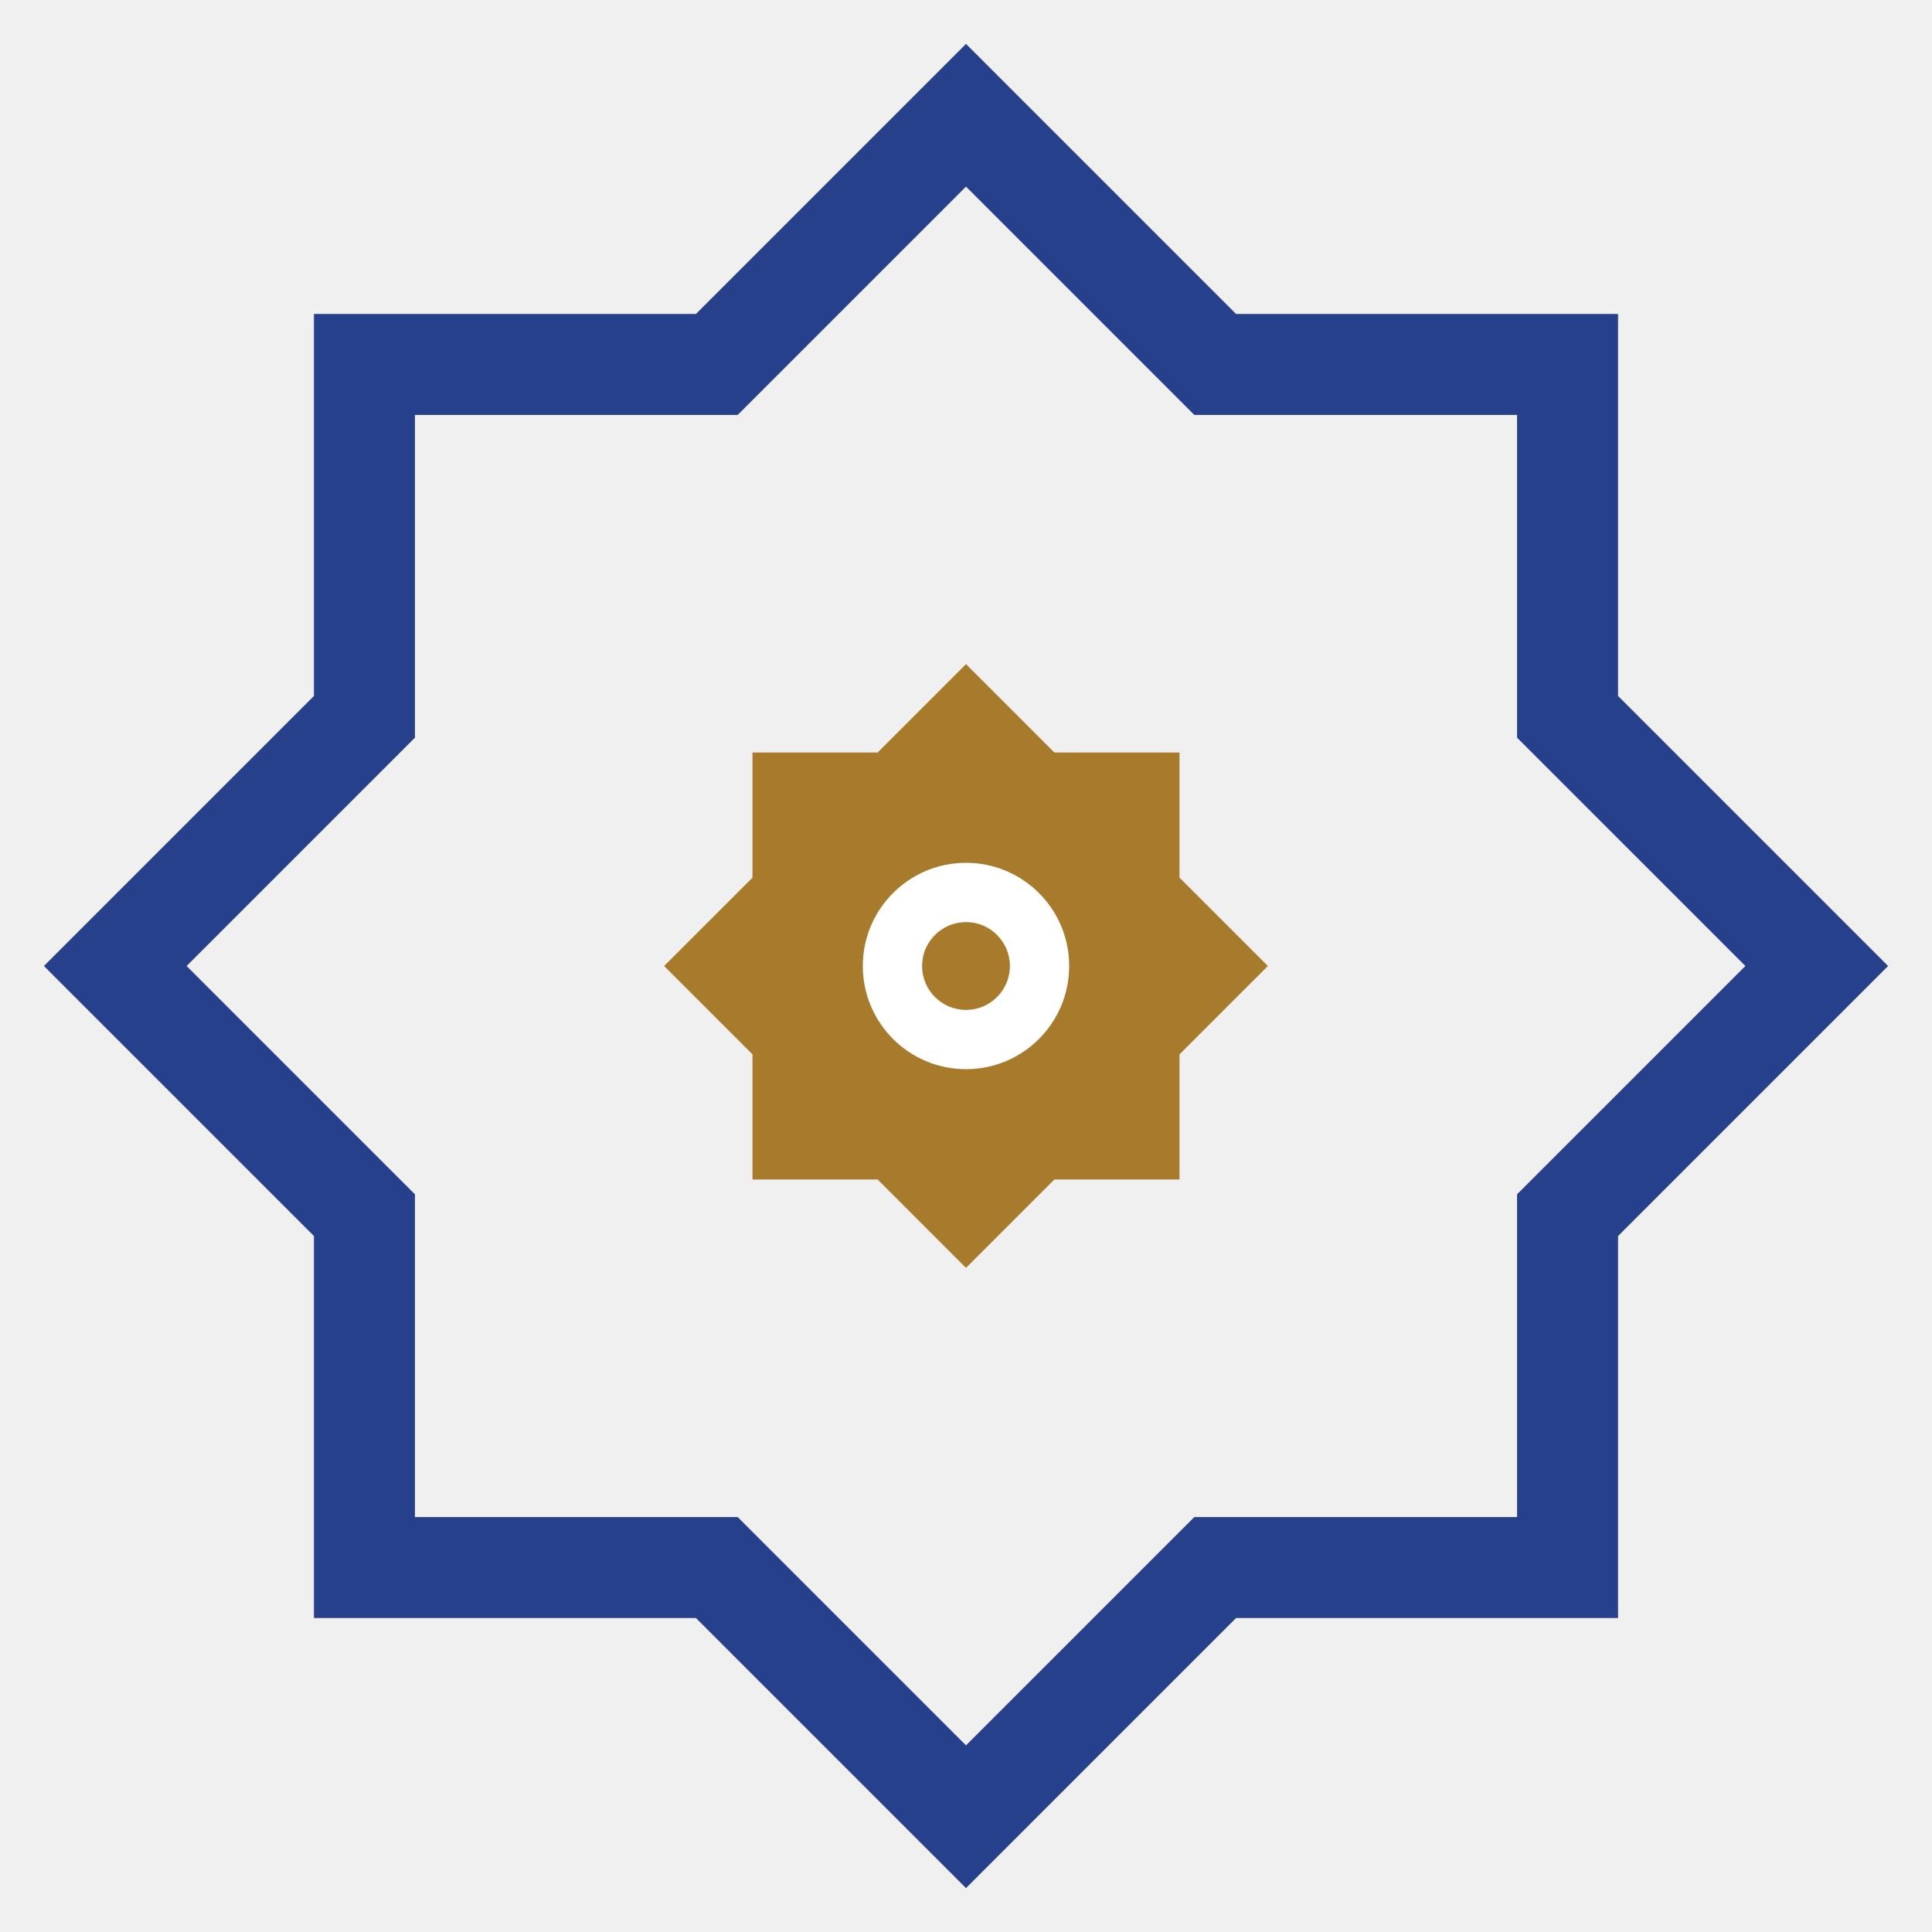
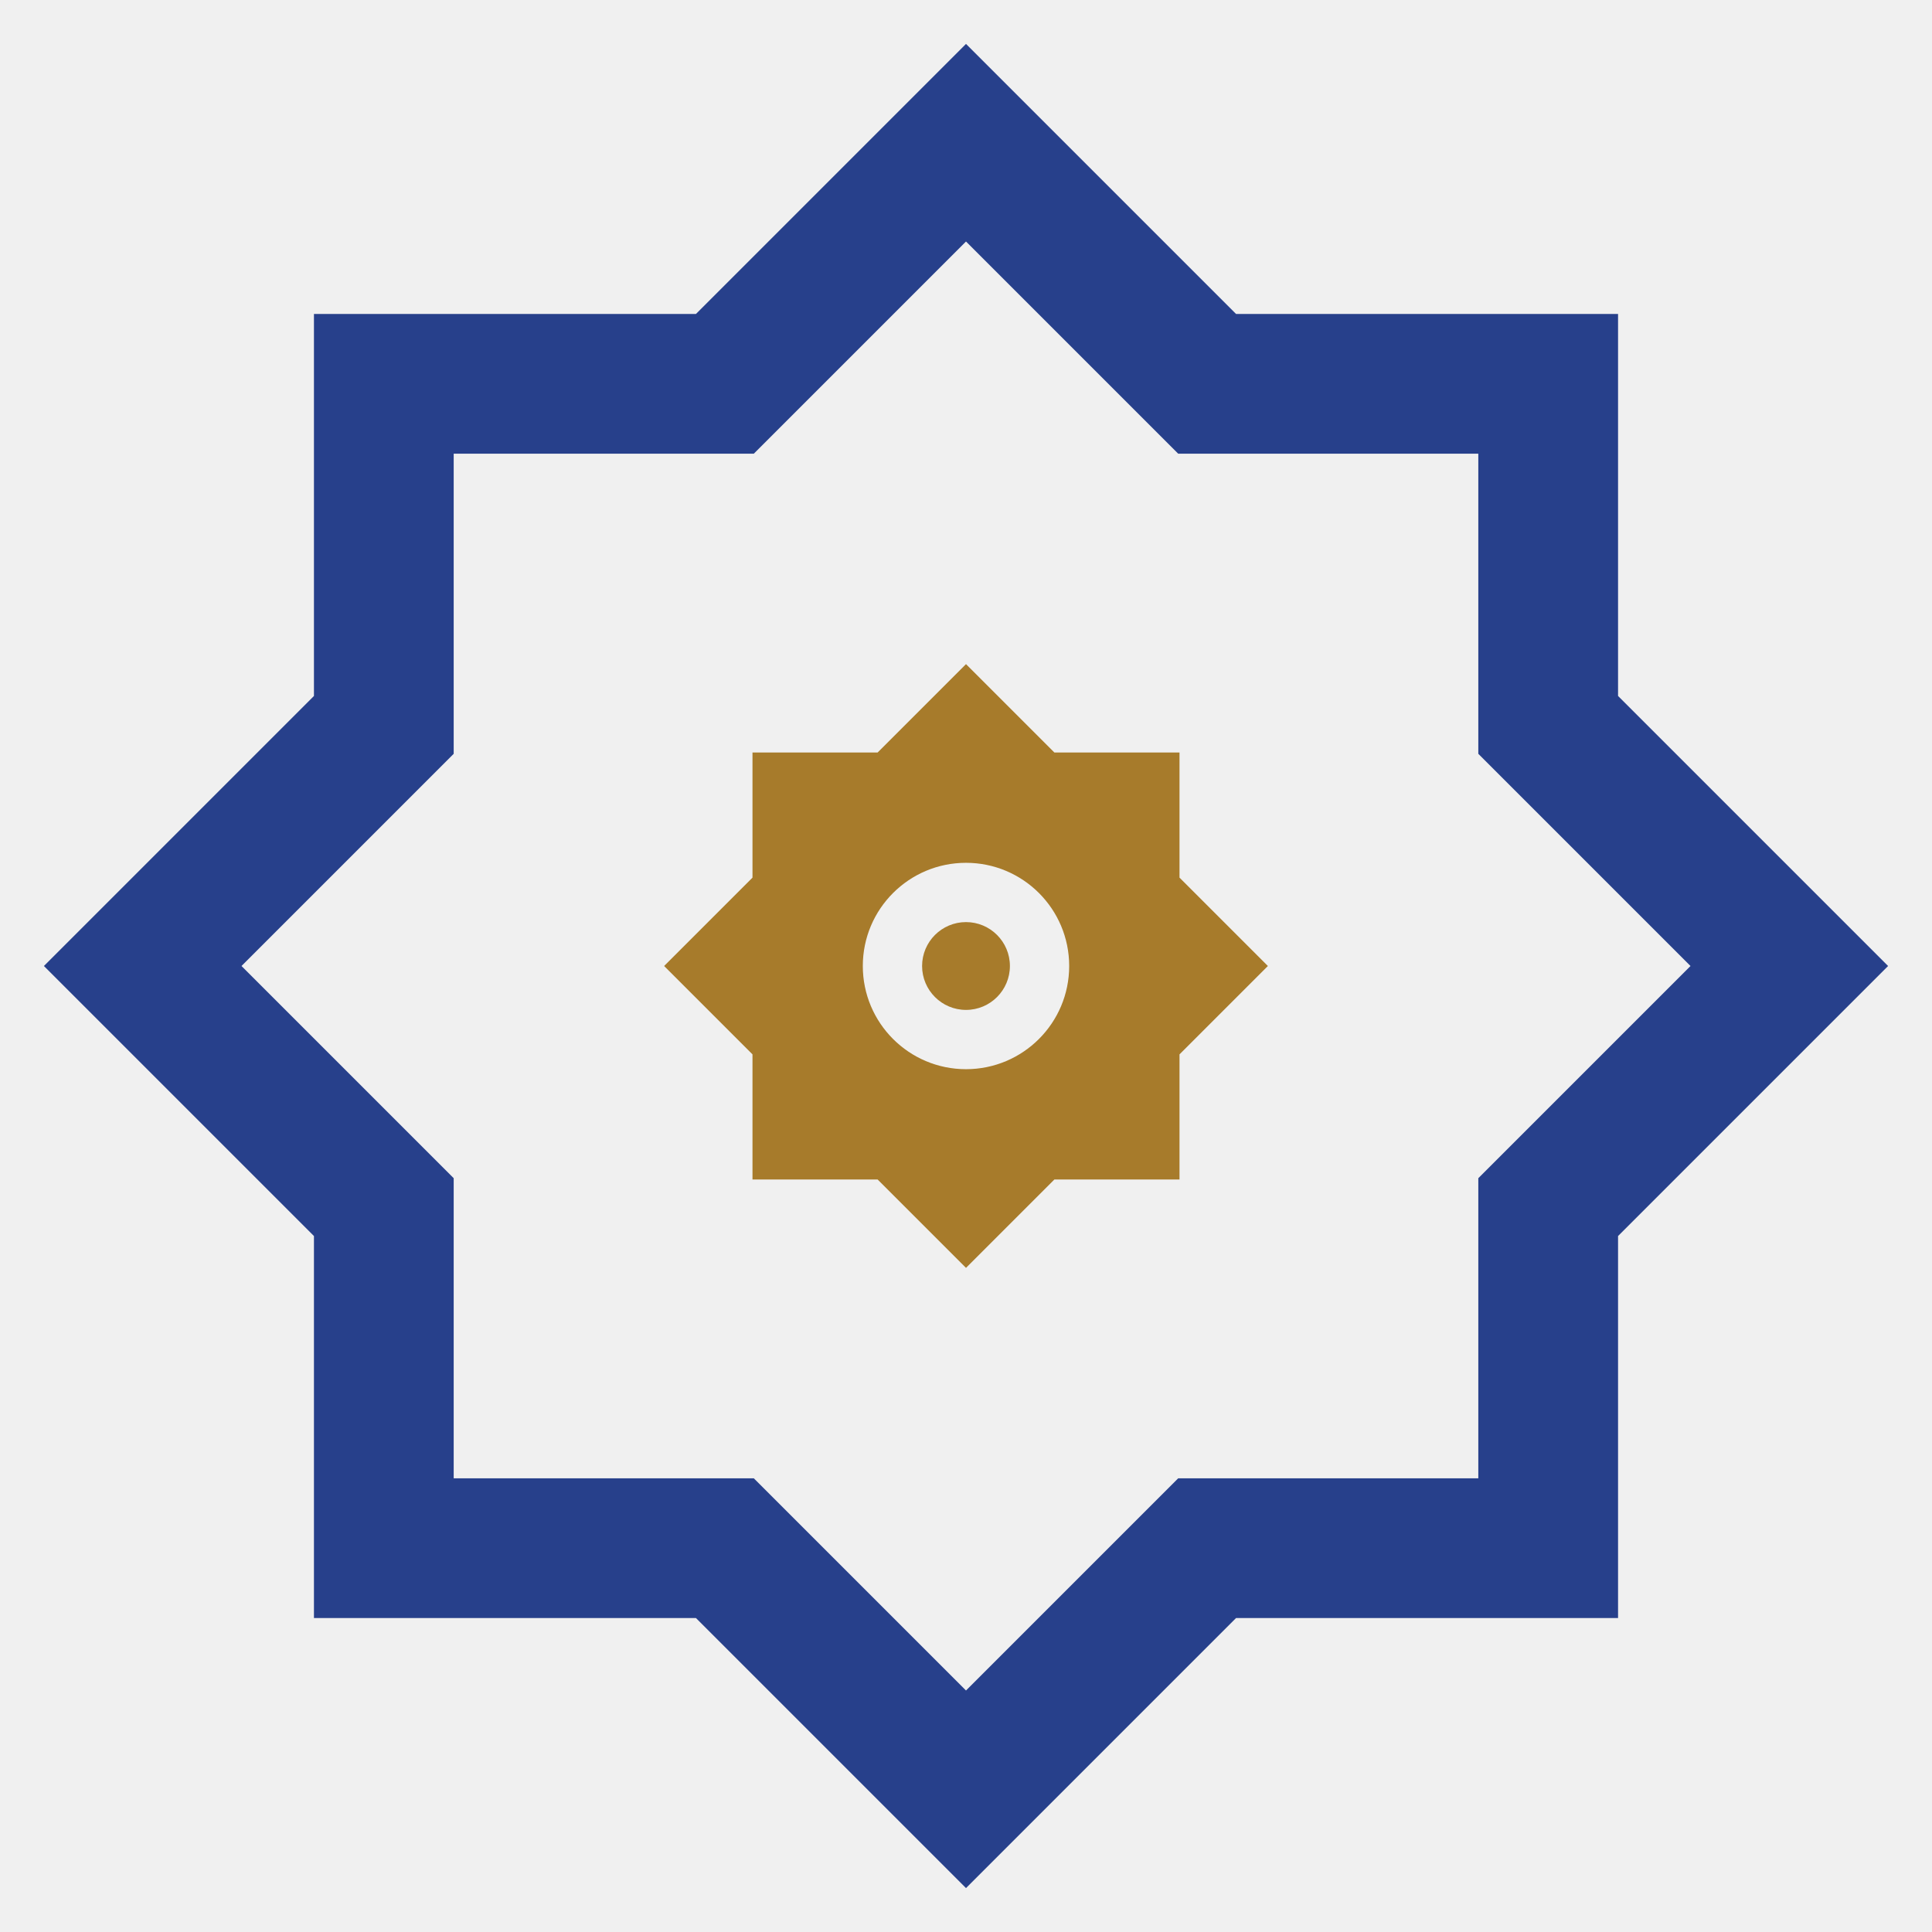
<svg xmlns="http://www.w3.org/2000/svg" viewBox="-88 -88 176 176">
-   <path d="M0.00 -84.00 L24.60 -59.40 L59.40 -59.40 L59.40 -24.60 L84.00 0.00 L59.40 24.60 L59.40 59.40 L24.60 59.40 L0.00 84.00 L-24.60 59.40 L-59.40 59.40 L-59.40 24.60 L-84.00 0.00 L-59.40 -24.60 L-59.40 -59.40 L-24.60 -59.40Z M0.00 -71.00 L20.80 -50.20 L50.20 -50.20 L50.20 -20.80 L71.00 0.00 L50.20 20.80 L50.20 50.20 L20.80 50.20 L0.00 71.00 L-20.80 50.20 L-50.20 50.20 L-50.20 20.80 L-71.00 0.00 L-50.20 -20.80 L-50.20 -50.20 L-20.80 -50.20Z" fill-rule="evenodd" fill="#27408b" />
-   <path d="M0.00 -22.00 L6.44 -15.56 L15.56 -15.56 L15.56 -6.44 L22.00 0.00 L15.56 6.44 L15.56 15.56 L6.44 15.56 L0.00 22.00 L-6.44 15.56 L-15.56 15.56 L-15.56 6.44 L-22.00 0.00 L-15.56 -6.44 L-15.56 -15.56 L-6.44 -15.56Z" fill="#a77b2b" transform="scale(1.25)" />
-   <circle r="9.4" fill="#fff" />
-   <circle r="4" fill="#a77b2b" />
+   <style>.b{fill:#27408b}.g{fill:#a77b2b}@media (prefers-color-scheme:dark){.b{fill:#fff}.g{fill:#d4a852}}</style>
+   <path class="b" fill-rule="evenodd" d="M0.00 -84.00 L24.60 -59.40 L59.40 -59.40 L59.40 -24.60 L84.00 0.00 L59.40 24.60 L59.40 59.40 L24.60 59.40 L0.00 84.00 L-24.60 59.40 L-59.40 59.40 L-59.40 24.60 L-84.00 0.00 L-59.40 -24.60 L-59.40 -59.40 L-24.60 -59.40Z M0.00 -66.00 L19.33 -46.67 L46.67 -46.67 L46.67 -19.33 L66.00 0.00 L46.67 19.33 L46.67 46.67 L19.33 46.67 L0.00 66.00 L-19.33 46.67 L-46.67 46.67 L-46.67 19.33 L-66.00 0.00 L-46.67 -19.33 L-46.67 -46.67 L-19.33 -46.67Z" />
+   <path class="g" fill-rule="evenodd" d="M0.00 -27.50 L8.05 -19.45 L19.45 -19.45 L19.45 -8.05 L27.50 0.00 L19.45 8.05 L19.45 19.45 L8.05 19.45 L0.00 27.50 L-8.05 19.45 L-19.45 19.45 L-19.45 8.05 L-27.50 0.00 L-19.45 -8.05 L-19.45 -19.45 L-8.05 -19.45Z M 9.4 0 A 9.4 9.4 0 1 0 -9.4 0 A 9.4 9.4 0 1 0 9.4 0 Z" />
+   <circle class="g" r="4" />
</svg>
